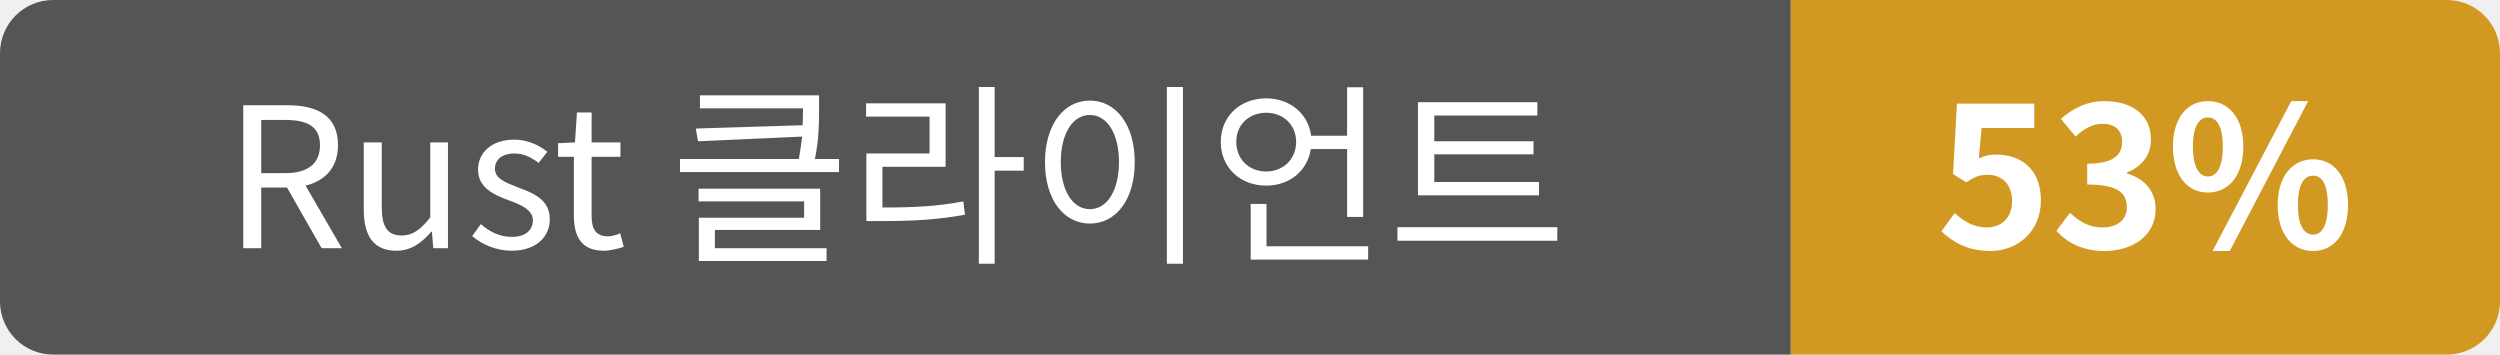
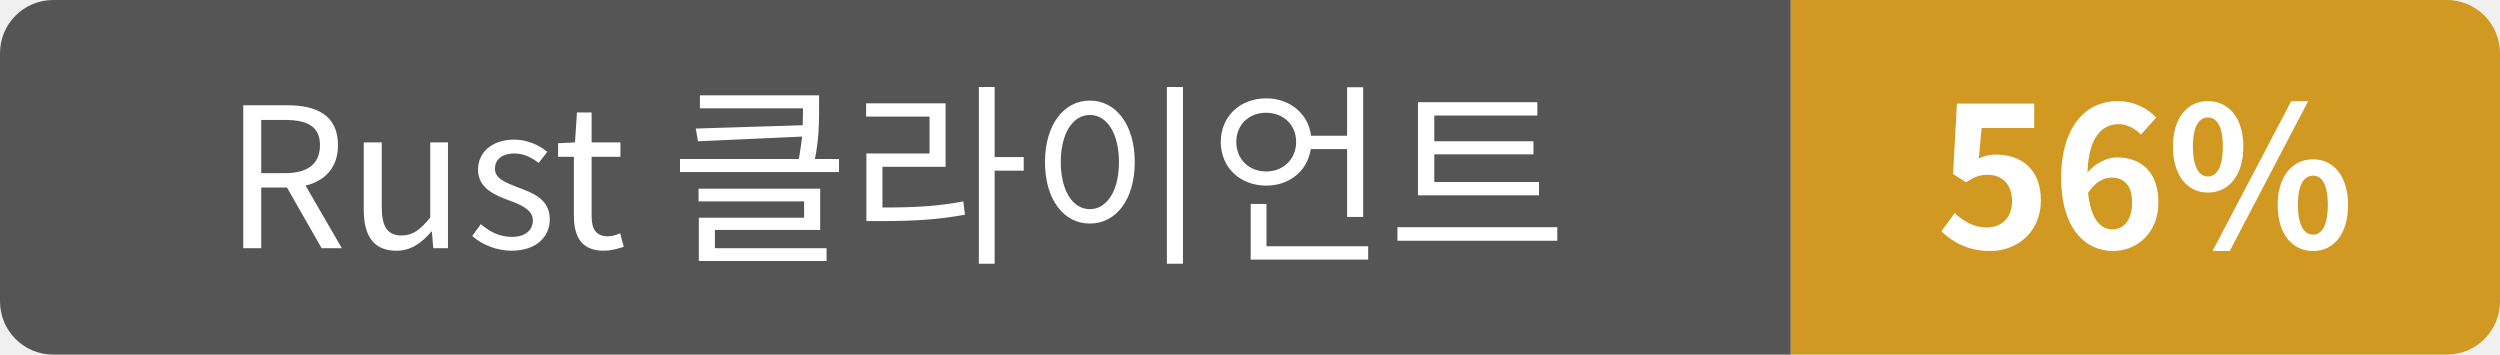
- <svg xmlns="http://www.w3.org/2000/svg" width="141" height="20" role="img" aria-label="Rust 클라이언트: 53%">
+ <svg xmlns="http://www.w3.org/2000/svg" width="141" height="20" role="img" aria-label="Rust 클라이언트: 56%">
  <clipPath id="round">
    <rect width="141" height="20" rx="3" />
  </clipPath>
  <g clip-path="url(#round)">
    <rect width="101" height="20" fill="#555555" />
    <rect x="101" width="40" height="20" fill="#d29922" />
  </g>
  <g fill="#ffffff" font-family="Segoe UI, Malgun Gothic, Apple SD Gothic Neo, Noto Sans KR, Noto Sans CJK KR, sans-serif" font-size="11" text-anchor="middle">
    <text x="50.5" y="14">Rust 클라이언트</text>
-     <text x="121.0" y="14" font-weight="600">53%</text>
+     <text x="121.0" y="14" font-weight="600">56%</text>
  </g>
</svg>
